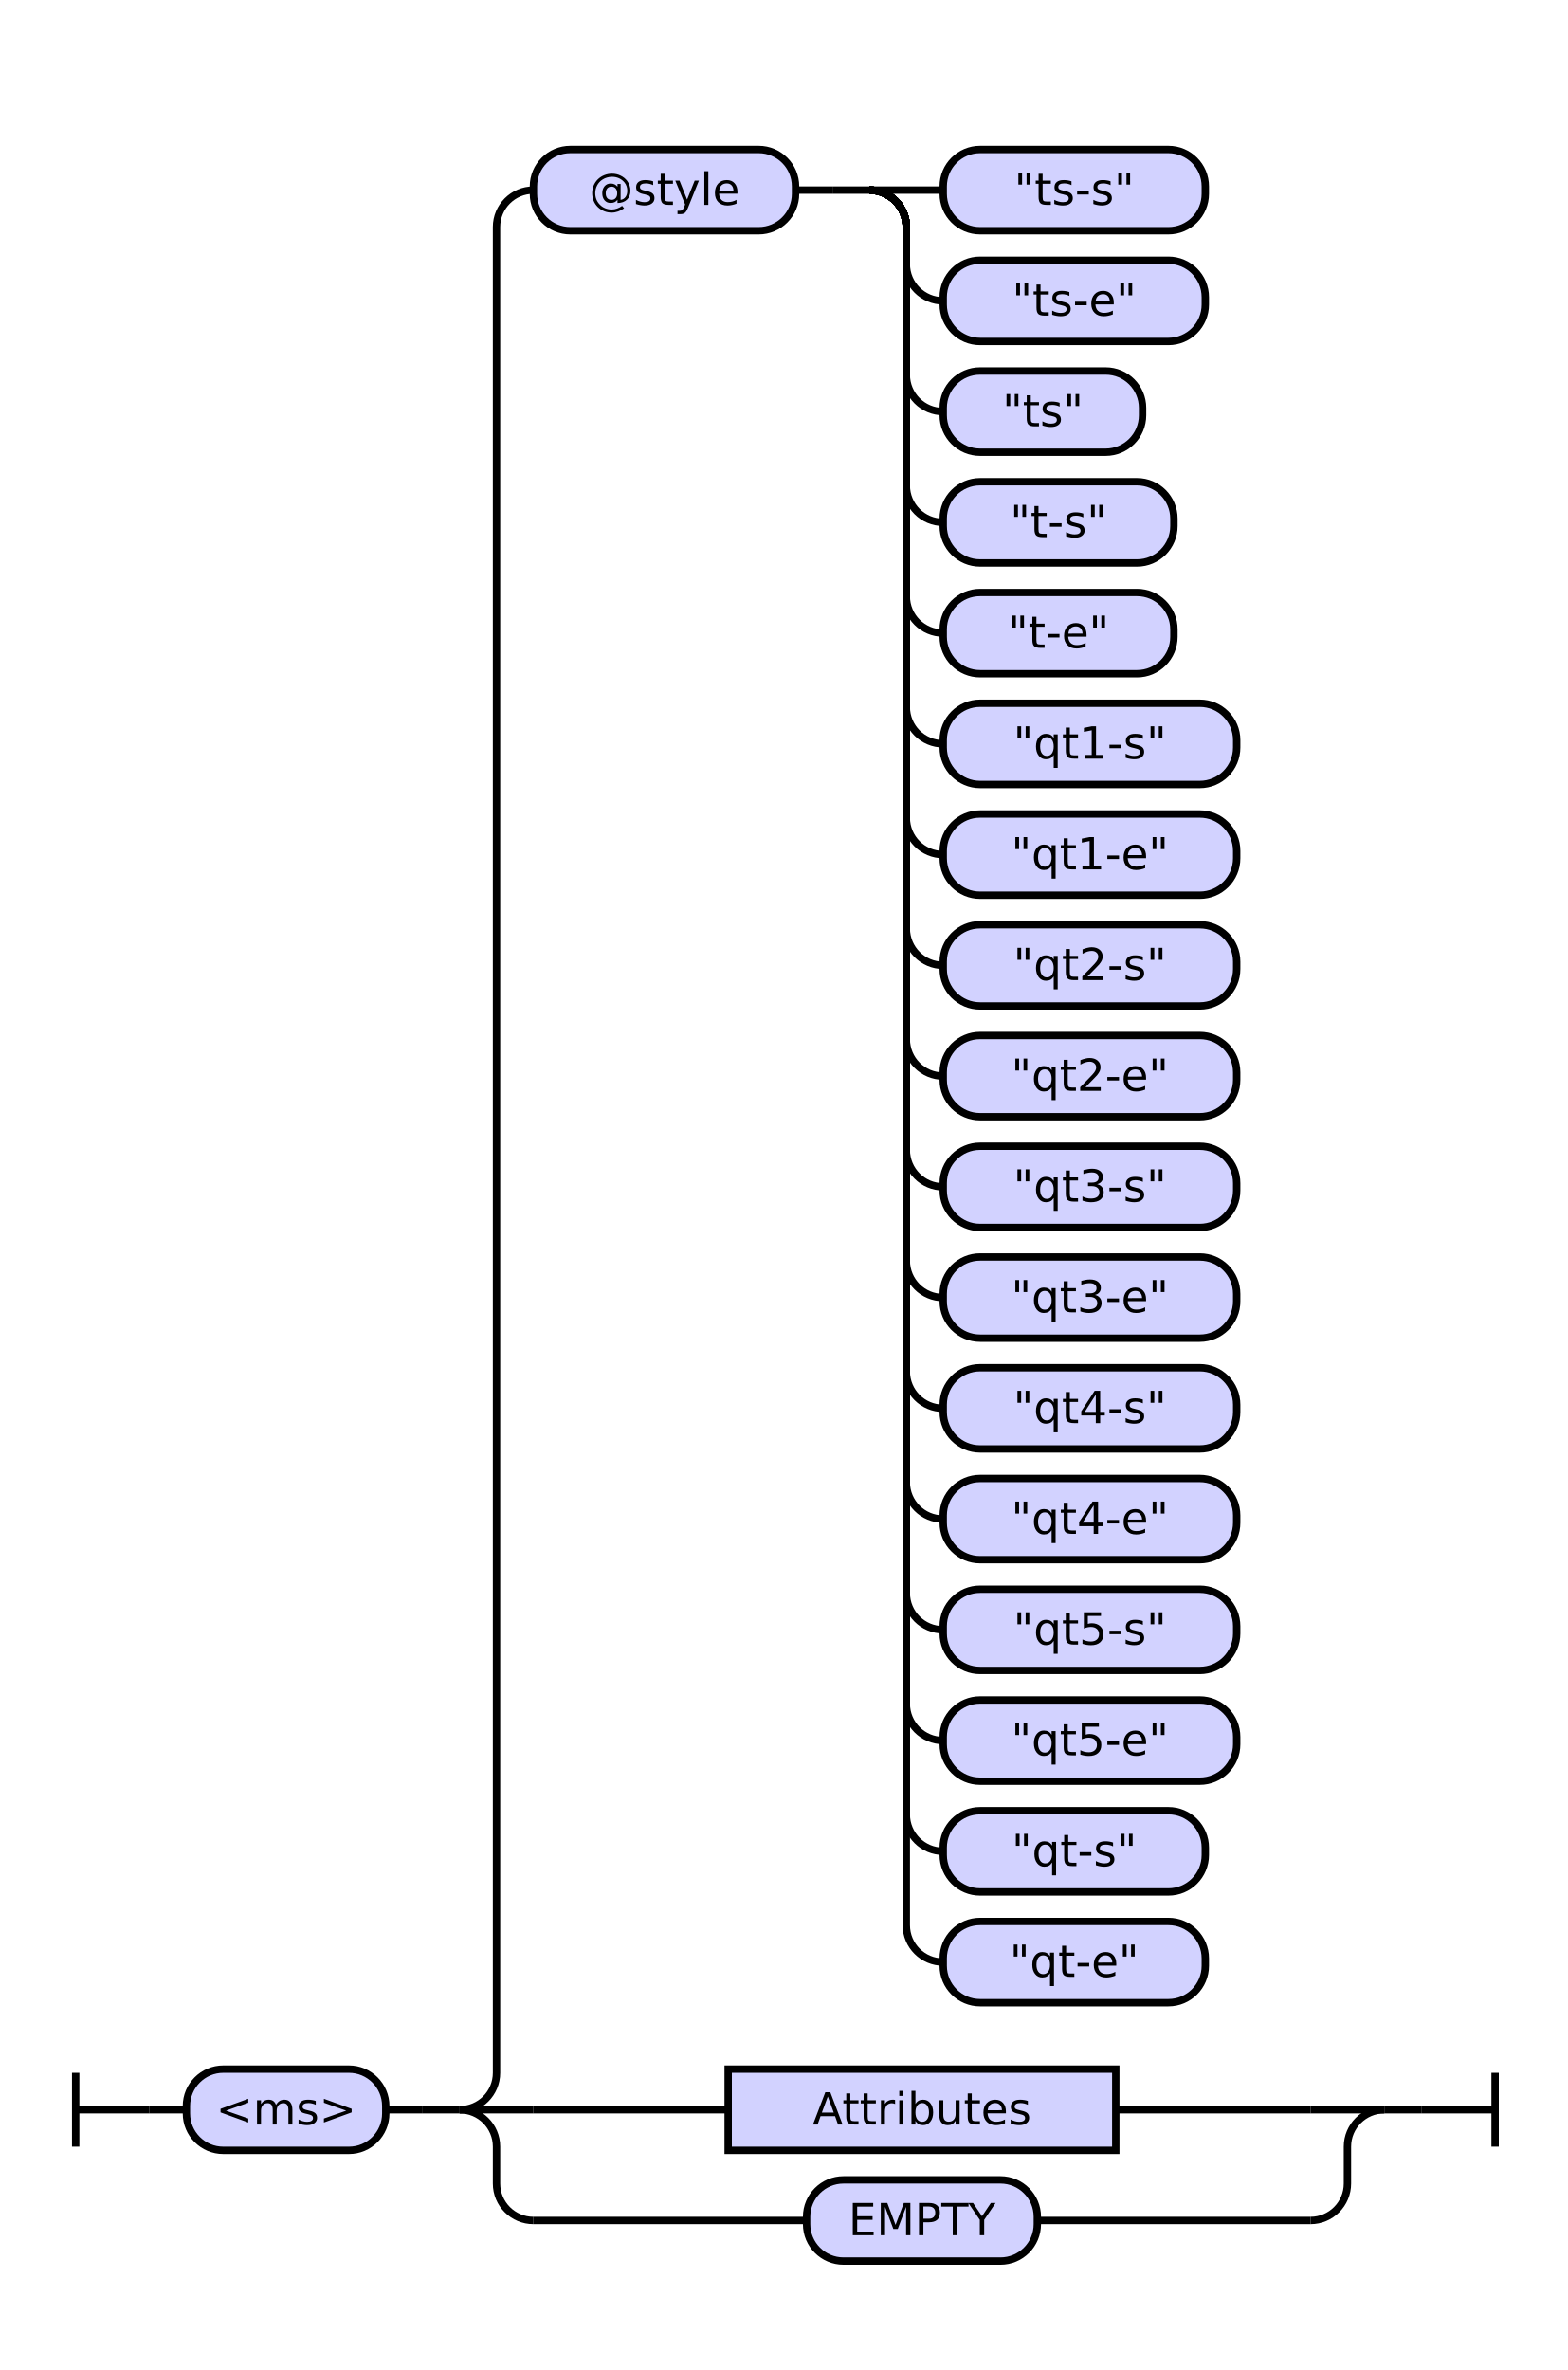
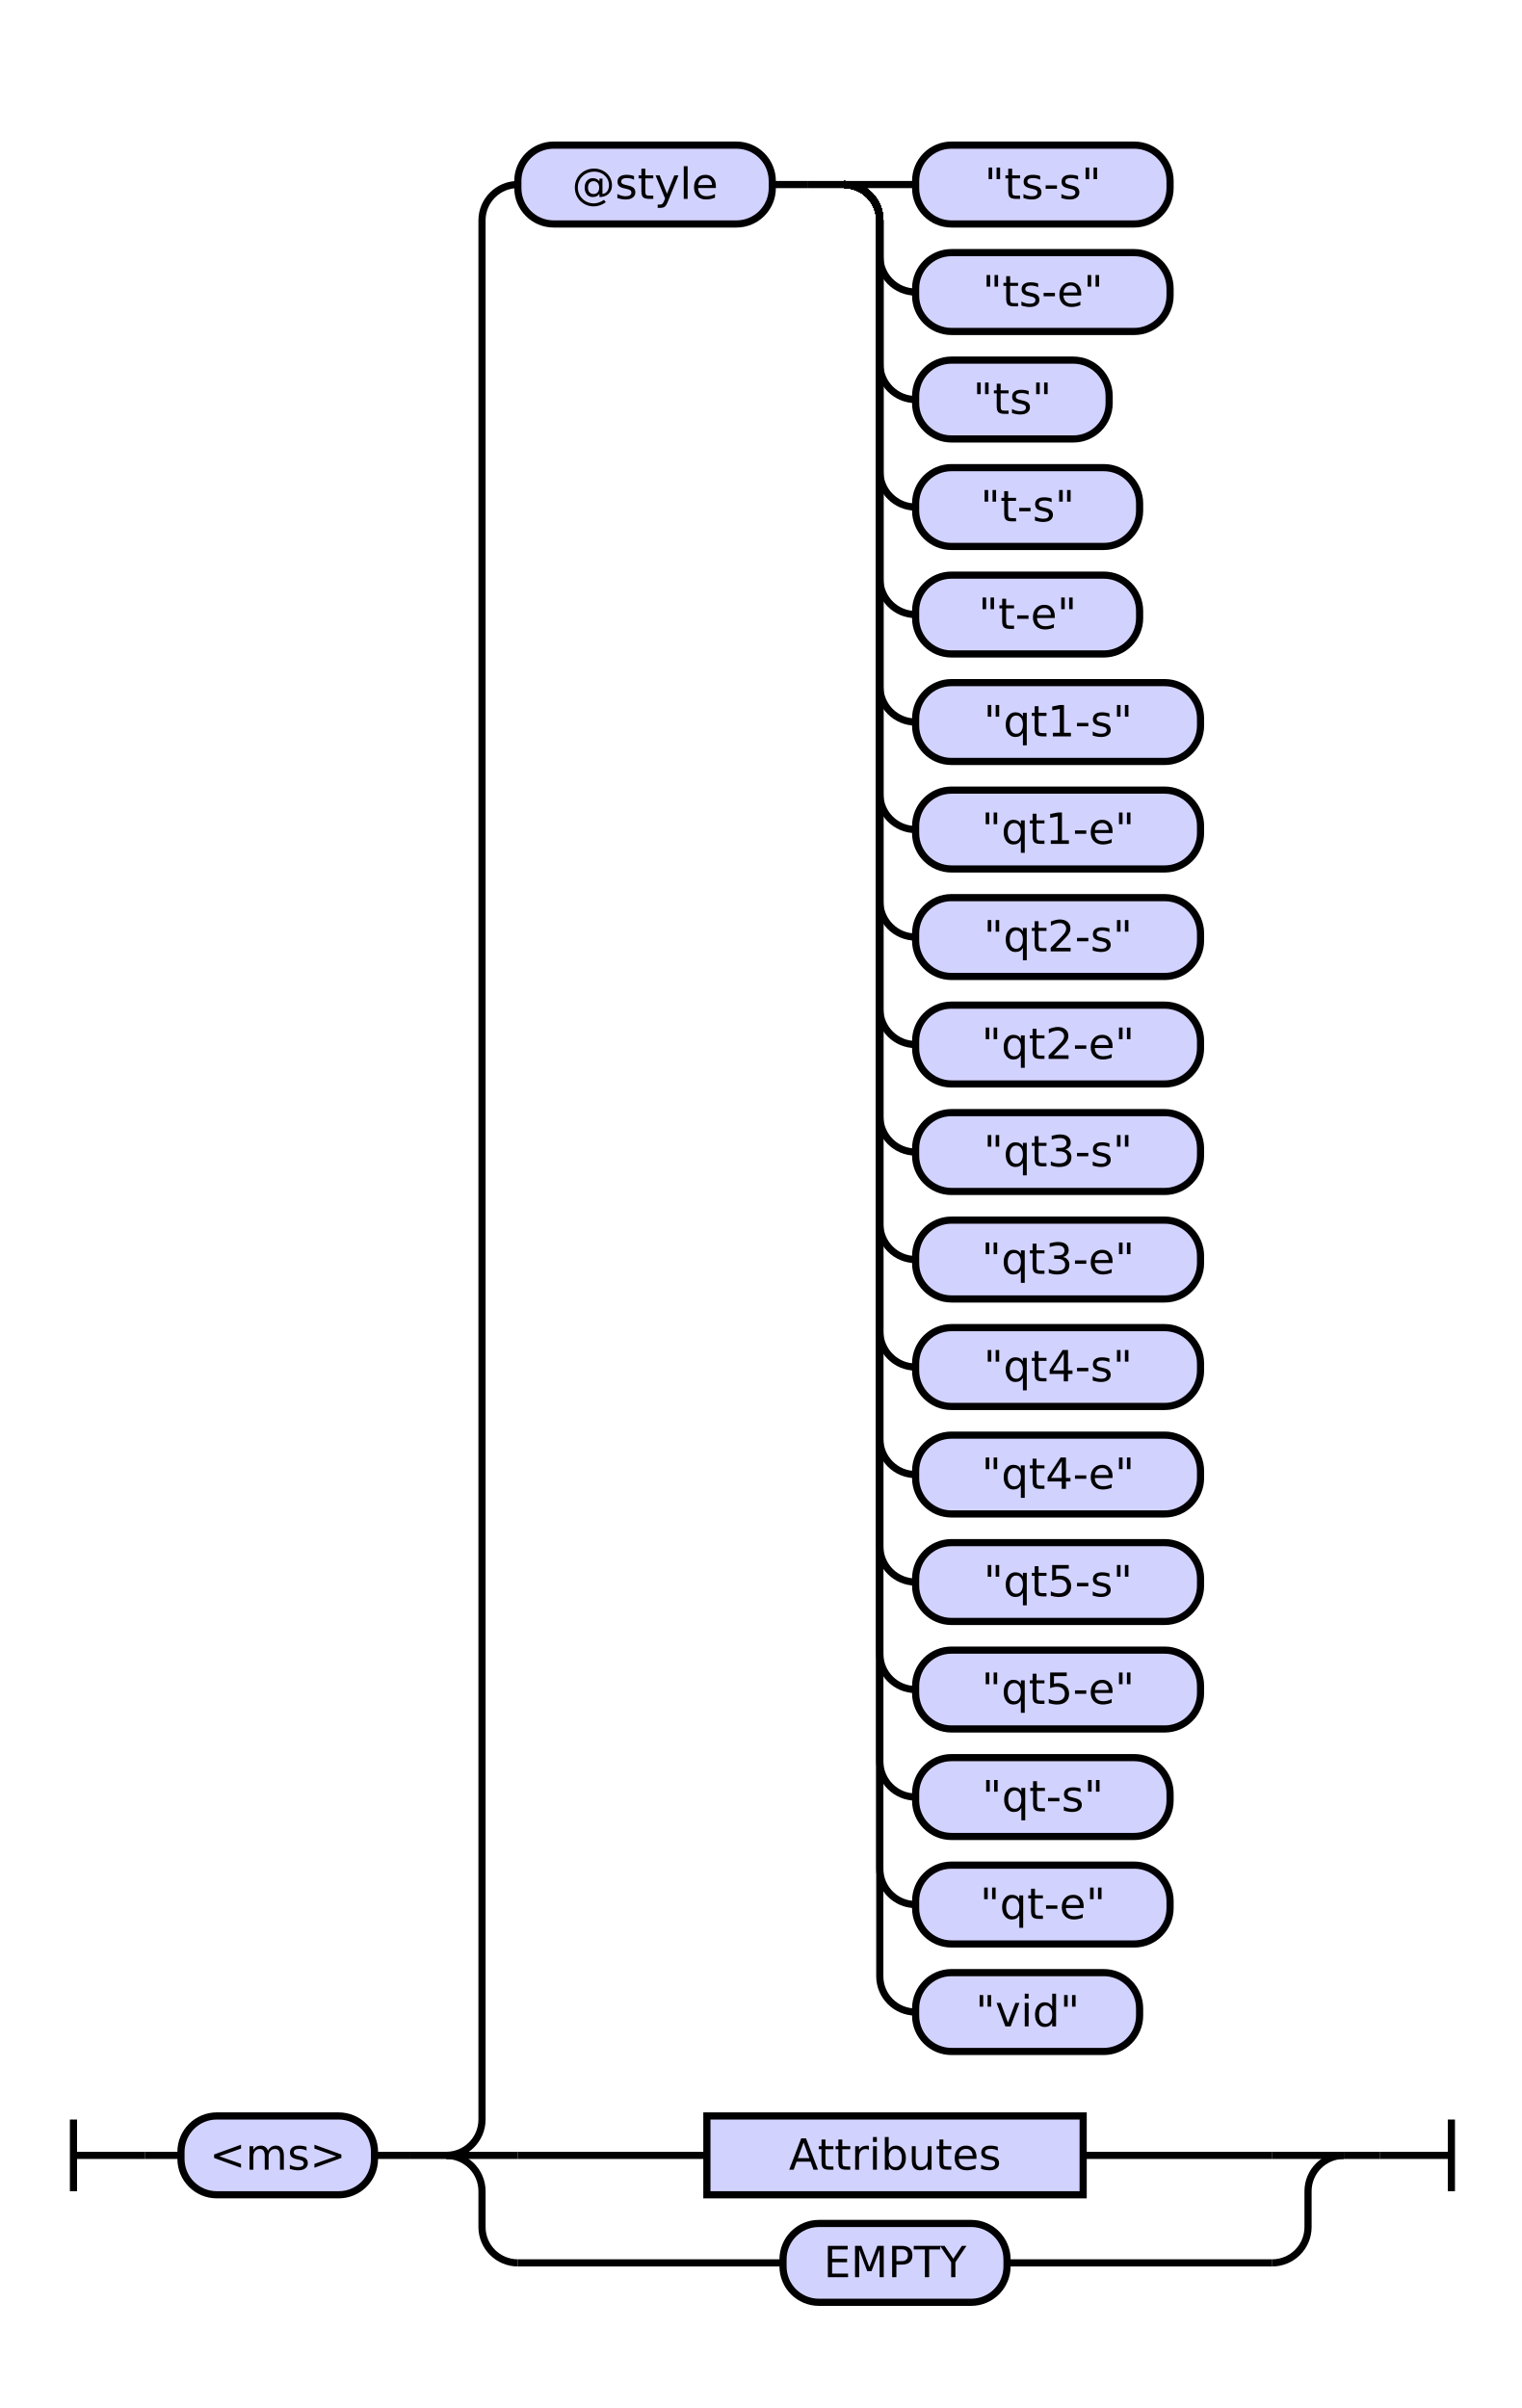
- <svg xmlns="http://www.w3.org/2000/svg" class="railroad-diagram" height="642" viewBox="0 0 424.5 642" width="424.5">
+ <svg xmlns="http://www.w3.org/2000/svg" class="railroad-diagram" height="672" viewBox="0 0 424.5 672" width="424.5">
  <g transform="translate(.5 .5)">
    <style>/*  */

    svg.railroad-diagram {
        background-color: hsl(30,20%,95%);
    }
    svg.railroad-diagram path {
        stroke-width: 2;
        stroke: black;
        fill: none;
    }
    svg.railroad-diagram text {
        font-size: 12px;
        text-anchor: middle;
        font-family: DejaVu Sans;
    }
    svg.railroad-diagram text.label {
        text-anchor:start;
    }
    svg.railroad-diagram text.comment {
        font-family: DejaVu Sans;
        font-size: 14px;
    }
    svg.railroad-diagram rect{
        stroke-width: 2;
        stroke: black;
        fill: rgb(210, 210, 255);
    }
    svg.railroad-diagram rect.group-box {
        stroke: gray;
        stroke-dasharray: 10 5;
        fill: none;
    }
    .terminal {
        font-family: DejaVu Sans;
    }
    svg.railroad-diagram g.altterminal rect {
        fill: rgb(251, 252, 207)
    }

/*  */
</style>
    <g>
-       <path d="M 20 561 v 20 m 0 -10 h 20" />
+       <path d="M 20 591 v 20 m 0 -10 h 20" />
    </g>
-     <path d="M 40 571 h 10" />
+     <path d="M 40 601 h 10" />
    <g>
-       <path d="M 50 571 h 0.0" />
-       <path d="M 374.5 571 h 0.0" />
+       <path d="M 50 601 h 0.0" />
+       <path d="M 374.5 601 h 0.0" />
      <g>
-         <path d="M 50.0 571 h 0.0" />
-         <path d="M 374.5 571 h 0.0" />
+         <path d="M 50.0 601 h 0.0" />
+         <path d="M 374.5 601 h 0.0" />
        <g class="terminal ">
-           <path d="M 50.0 571 h 0.0" />
-           <path d="M 104.0 571 h 0.0" />
-           <rect height="22" rx="10" ry="10" width="54.0" x="50.0" y="560" />
-           <text x="77.0" y="575">&lt;ms&gt;</text>
+           <path d="M 50.0 601 h 0.0" />
+           <path d="M 104.0 601 h 0.0" />
+           <rect height="22" rx="10" ry="10" width="54.0" x="50.0" y="590" />
+           <text x="77.0" y="605">&lt;ms&gt;</text>
        </g>
-         <path d="M 104.0 571 h 10" />
-         <path d="M 114.0 571 h 10" />
+         <path d="M 104.0 601 h 10" />
+         <path d="M 114.0 601 h 10" />
        <g>
-           <path d="M 124.0 571 h 0.0" />
-           <path d="M 374.5 571 h 0.0" />
-           <path d="M 124.0 571 a 10 10 0 0 0 10 -10 v -500 a 10 10 0 0 1 10 -10" />
+           <path d="M 124.0 601 h 0.0" />
+           <path d="M 374.5 601 h 0.0" />
+           <path d="M 124.0 601 a 10 10 0 0 0 10 -10 v -530 a 10 10 0 0 1 10 -10" />
          <g>
            <path d="M 144.0 51 h 0.0" />
            <path d="M 354.5 51 h 0.0" />
            <g class="terminal ">
              <path d="M 144.0 51 h 0.0" />
              <path d="M 215.0 51 h 0.0" />
              <rect height="22" rx="10" ry="10" width="71.0" x="144.0" y="40" />
              <text x="179.5" y="55">@style</text>
            </g>
            <path d="M 215.0 51 h 10" />
            <path d="M 225.0 51 h 10" />
            <g>
              <path d="M 235.0 51 h 0.0" />
              <path d="M 235.0 51 h 20" />
              <g class="terminal ">
                <path d="M 255.0 51 h 0.0" />
                <path d="M 326.0 51 h 0.0" />
                <rect height="22" rx="10" ry="10" width="71.0" x="255.0" y="40" />
                <text x="290.5" y="55">"ts-s"</text>
              </g>
              <path d="M 235.0 51 a 10 10 0 0 1 10 10 v 10 a 10 10 0 0 0 10 10" />
              <g class="terminal ">
                <path d="M 255.0 81 h 0.0" />
                <path d="M 326.0 81 h 0.0" />
                <rect height="22" rx="10" ry="10" width="71.0" x="255.0" y="70" />
                <text x="290.5" y="85">"ts-e"</text>
              </g>
              <path d="M 235.0 51 a 10 10 0 0 1 10 10 v 40 a 10 10 0 0 0 10 10" />
              <g class="terminal ">
                <path d="M 255.0 111 h 0.0" />
                <path d="M 309.0 111 h 0.0" />
                <rect height="22" rx="10" ry="10" width="54.0" x="255.0" y="100" />
                <text x="282.0" y="115">"ts"</text>
              </g>
              <path d="M 235.0 51 a 10 10 0 0 1 10 10 v 70 a 10 10 0 0 0 10 10" />
              <g class="terminal ">
                <path d="M 255.0 141 h 0.0" />
                <path d="M 317.5 141 h 0.0" />
                <rect height="22" rx="10" ry="10" width="62.5" x="255.0" y="130" />
                <text x="286.25" y="145">"t-s"</text>
              </g>
              <path d="M 235.0 51 a 10 10 0 0 1 10 10 v 100 a 10 10 0 0 0 10 10" />
              <g class="terminal ">
                <path d="M 255.0 171 h 0.0" />
                <path d="M 317.5 171 h 0.0" />
                <rect height="22" rx="10" ry="10" width="62.5" x="255.0" y="160" />
                <text x="286.25" y="175">"t-e"</text>
              </g>
              <path d="M 235.0 51 a 10 10 0 0 1 10 10 v 130 a 10 10 0 0 0 10 10" />
              <g class="terminal ">
                <path d="M 255.0 201 h 0.0" />
                <path d="M 334.5 201 h 0.0" />
                <rect height="22" rx="10" ry="10" width="79.5" x="255.0" y="190" />
                <text x="294.75" y="205">"qt1-s"</text>
              </g>
              <path d="M 235.0 51 a 10 10 0 0 1 10 10 v 160 a 10 10 0 0 0 10 10" />
              <g class="terminal ">
                <path d="M 255.0 231 h 0.0" />
                <path d="M 334.5 231 h 0.0" />
                <rect height="22" rx="10" ry="10" width="79.5" x="255.0" y="220" />
                <text x="294.75" y="235">"qt1-e"</text>
              </g>
              <path d="M 235.0 51 a 10 10 0 0 1 10 10 v 190 a 10 10 0 0 0 10 10" />
              <g class="terminal ">
                <path d="M 255.0 261 h 0.0" />
                <path d="M 334.5 261 h 0.0" />
                <rect height="22" rx="10" ry="10" width="79.5" x="255.0" y="250" />
                <text x="294.75" y="265">"qt2-s"</text>
              </g>
              <path d="M 235.0 51 a 10 10 0 0 1 10 10 v 220 a 10 10 0 0 0 10 10" />
              <g class="terminal ">
                <path d="M 255.0 291 h 0.0" />
                <path d="M 334.5 291 h 0.0" />
                <rect height="22" rx="10" ry="10" width="79.5" x="255.0" y="280" />
                <text x="294.75" y="295">"qt2-e"</text>
              </g>
              <path d="M 235.0 51 a 10 10 0 0 1 10 10 v 250 a 10 10 0 0 0 10 10" />
              <g class="terminal ">
                <path d="M 255.0 321 h 0.0" />
                <path d="M 334.5 321 h 0.0" />
                <rect height="22" rx="10" ry="10" width="79.5" x="255.0" y="310" />
                <text x="294.75" y="325">"qt3-s"</text>
              </g>
              <path d="M 235.0 51 a 10 10 0 0 1 10 10 v 280 a 10 10 0 0 0 10 10" />
              <g class="terminal ">
                <path d="M 255.0 351 h 0.0" />
                <path d="M 334.5 351 h 0.0" />
                <rect height="22" rx="10" ry="10" width="79.5" x="255.0" y="340" />
                <text x="294.75" y="355">"qt3-e"</text>
              </g>
              <path d="M 235.0 51 a 10 10 0 0 1 10 10 v 310 a 10 10 0 0 0 10 10" />
              <g class="terminal ">
                <path d="M 255.0 381 h 0.0" />
                <path d="M 334.5 381 h 0.0" />
                <rect height="22" rx="10" ry="10" width="79.5" x="255.0" y="370" />
                <text x="294.75" y="385">"qt4-s"</text>
              </g>
              <path d="M 235.0 51 a 10 10 0 0 1 10 10 v 340 a 10 10 0 0 0 10 10" />
              <g class="terminal ">
                <path d="M 255.0 411 h 0.0" />
                <path d="M 334.5 411 h 0.0" />
                <rect height="22" rx="10" ry="10" width="79.5" x="255.0" y="400" />
                <text x="294.75" y="415">"qt4-e"</text>
              </g>
              <path d="M 235.0 51 a 10 10 0 0 1 10 10 v 370 a 10 10 0 0 0 10 10" />
              <g class="terminal ">
                <path d="M 255.0 441 h 0.0" />
                <path d="M 334.5 441 h 0.0" />
                <rect height="22" rx="10" ry="10" width="79.5" x="255.0" y="430" />
                <text x="294.75" y="445">"qt5-s"</text>
              </g>
              <path d="M 235.0 51 a 10 10 0 0 1 10 10 v 400 a 10 10 0 0 0 10 10" />
              <g class="terminal ">
                <path d="M 255.0 471 h 0.0" />
                <path d="M 334.5 471 h 0.0" />
                <rect height="22" rx="10" ry="10" width="79.5" x="255.0" y="460" />
                <text x="294.75" y="475">"qt5-e"</text>
              </g>
              <path d="M 235.0 51 a 10 10 0 0 1 10 10 v 430 a 10 10 0 0 0 10 10" />
              <g class="terminal ">
                <path d="M 255.0 501 h 0.0" />
                <path d="M 326.0 501 h 0.0" />
                <rect height="22" rx="10" ry="10" width="71.0" x="255.0" y="490" />
                <text x="290.5" y="505">"qt-s"</text>
              </g>
              <path d="M 235.0 51 a 10 10 0 0 1 10 10 v 460 a 10 10 0 0 0 10 10" />
              <g class="terminal ">
                <path d="M 255.0 531 h 0.0" />
                <path d="M 326.0 531 h 0.0" />
                <rect height="22" rx="10" ry="10" width="71.0" x="255.0" y="520" />
                <text x="290.5" y="535">"qt-e"</text>
              </g>
+               <path d="M 235.0 51 a 10 10 0 0 1 10 10 v 490 a 10 10 0 0 0 10 10" />
+               <g class="terminal ">
+                 <path d="M 255.0 561 h 0.0" />
+                 <path d="M 317.5 561 h 0.0" />
+                 <rect height="22" rx="10" ry="10" width="62.5" x="255.0" y="550" />
+                 <text x="286.25" y="565">"vid"</text>
+               </g>
            </g>
          </g>
-           <path d="M 124.0 571 h 20" />
+           <path d="M 124.0 601 h 20" />
          <g class="non-terminal ">
-             <path d="M 144.0 571 h 52.75" />
-             <path d="M 301.75 571 h 52.75" />
-             <rect height="22" width="105.0" x="196.75" y="560" />
-             <text x="249.25" y="575">Attributes</text>
+             <path d="M 144.0 601 h 52.75" />
+             <path d="M 301.75 601 h 52.75" />
+             <rect height="22" width="105.0" x="196.75" y="590" />
+             <text x="249.25" y="605">Attributes</text>
          </g>
-           <path d="M 354.5 571 h 20" />
-           <path d="M 124.0 571 a 10 10 0 0 1 10 10 v 10 a 10 10 0 0 0 10 10" />
+           <path d="M 354.5 601 h 20" />
+           <path d="M 124.0 601 a 10 10 0 0 1 10 10 v 10 a 10 10 0 0 0 10 10" />
          <g class="terminal ">
-             <path d="M 144.0 601 h 74.0" />
-             <path d="M 280.5 601 h 74.0" />
-             <rect height="22" rx="10" ry="10" width="62.5" x="218.0" y="590" />
-             <text x="249.25" y="605">EMPTY</text>
+             <path d="M 144.0 631 h 74.0" />
+             <path d="M 280.5 631 h 74.0" />
+             <rect height="22" rx="10" ry="10" width="62.5" x="218.0" y="620" />
+             <text x="249.25" y="635">EMPTY</text>
          </g>
-           <path d="M 354.5 601 a 10 10 0 0 0 10 -10 v -10 a 10 10 0 0 1 10 -10" />
+           <path d="M 354.5 631 a 10 10 0 0 0 10 -10 v -10 a 10 10 0 0 1 10 -10" />
        </g>
      </g>
    </g>
-     <path d="M 374.5 571 h 10" />
-     <path d="M 384.5 571 h 20 m 0 -10 v 20" />
+     <path d="M 374.5 601 h 10" />
+     <path d="M 384.5 601 h 20 m 0 -10 v 20" />
  </g>
</svg>
